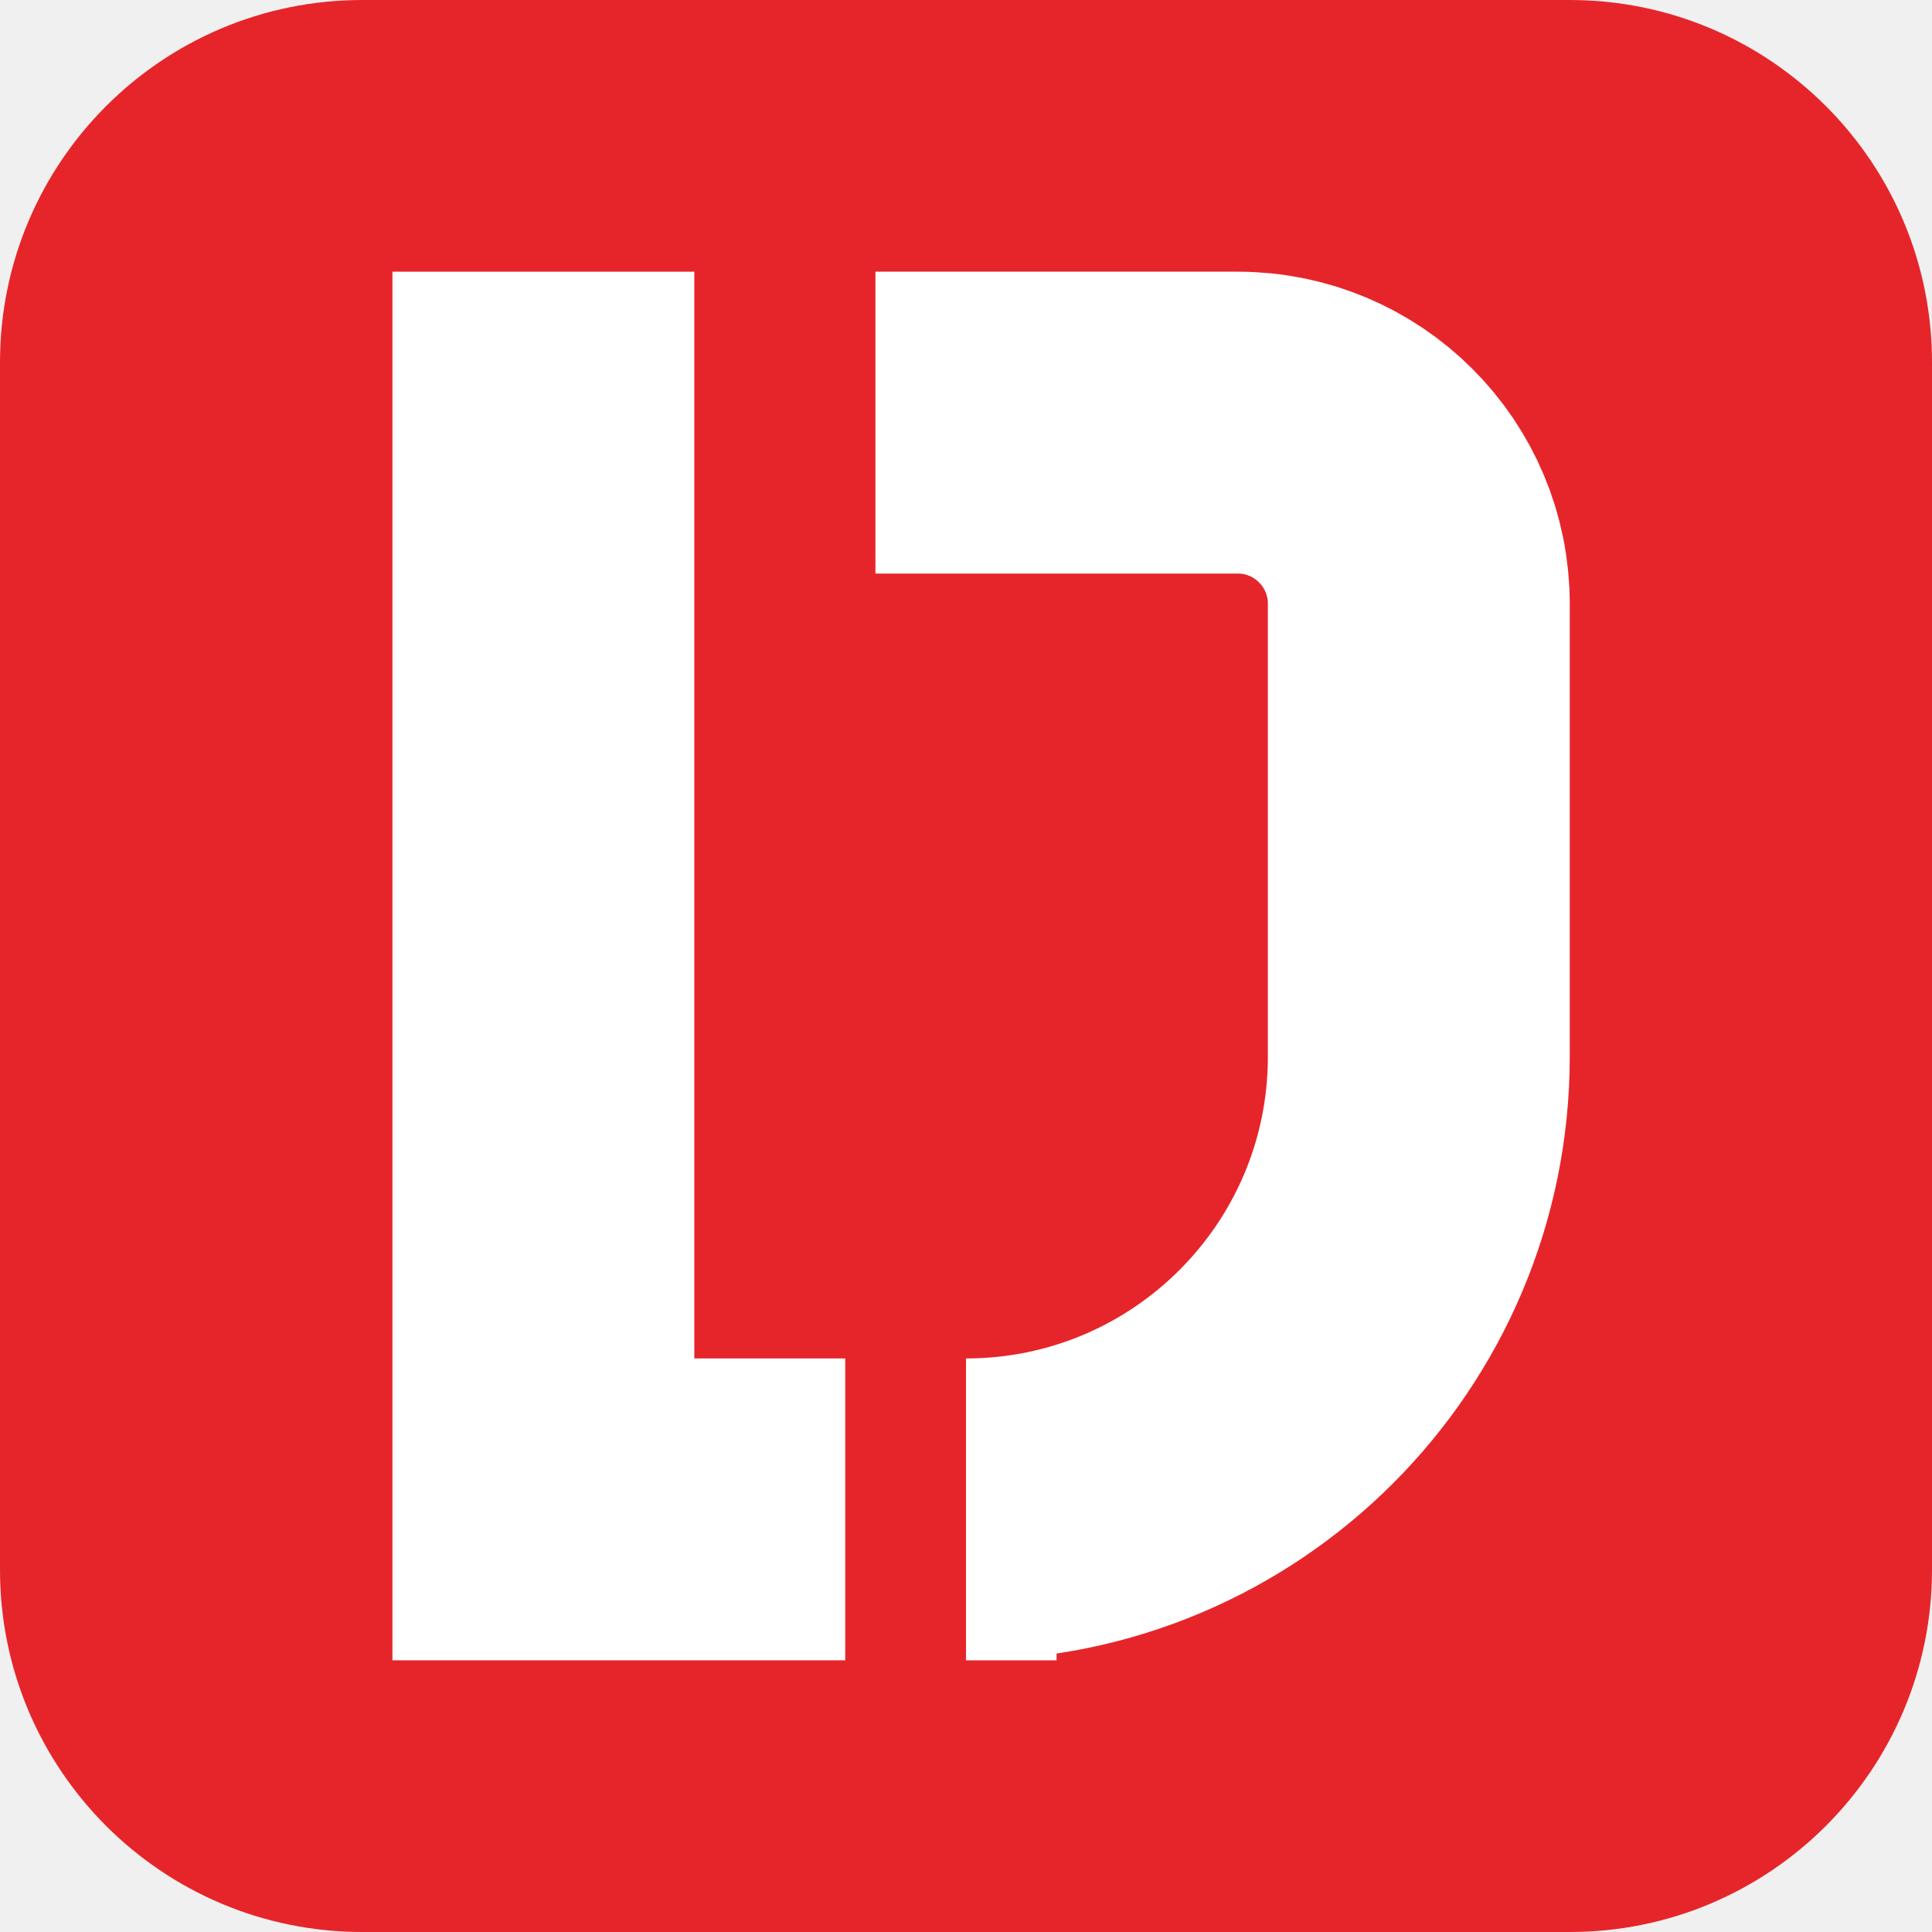
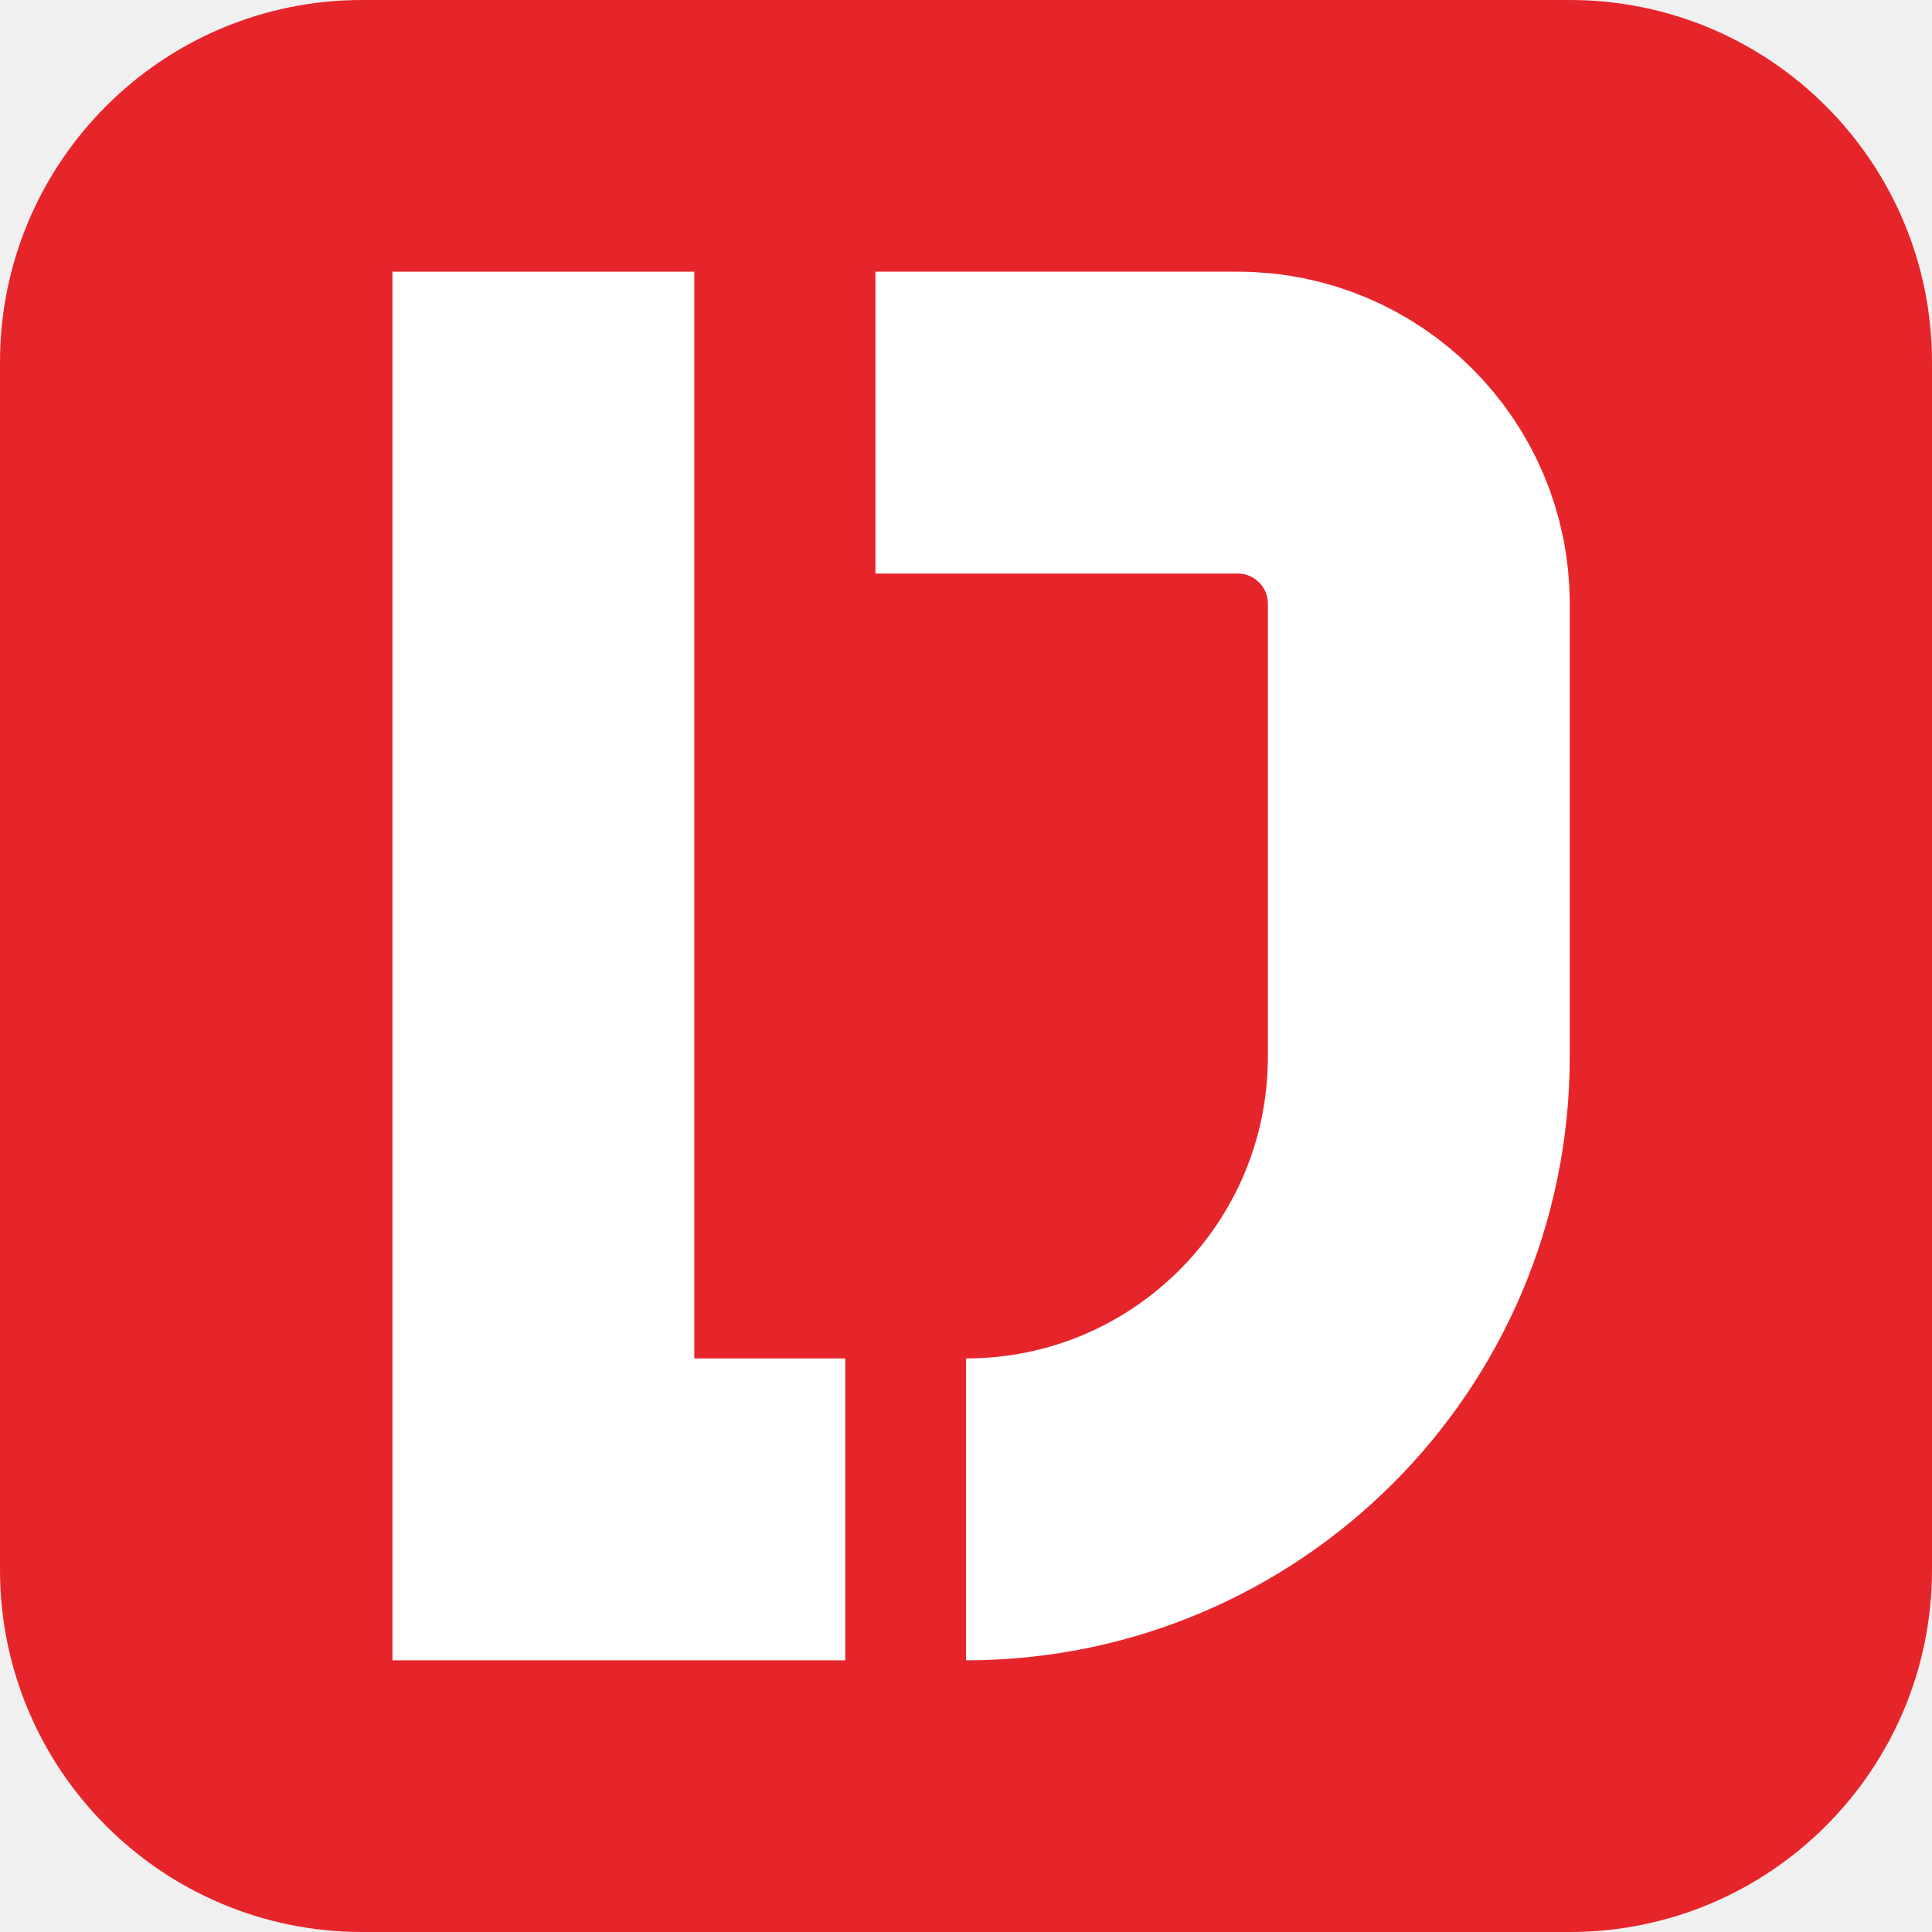
<svg xmlns="http://www.w3.org/2000/svg" viewBox="0 0 64 64" role="img" aria-label="ShortEmotion">
  <rect width="64" height="64" rx="12" fill="#E6252B" />
  <g fill="none" stroke="#ffffff" stroke-width="10" stroke-linecap="butt" stroke-linejoin="miter">
-     <path d="M18,9.0 V50 H28" />
-     <path d="M29,14 H41 A6,6 0 0 1 47,20 V35 A15,15 0 0 1 32,50 H35" />
+     <path d="M18,9 V50 H28" />
+     <path d="M29,14 H41 A6,6 0 0 1 47,20 V35 A15,15 0 0 1 32,50" />
  </g>
</svg>
